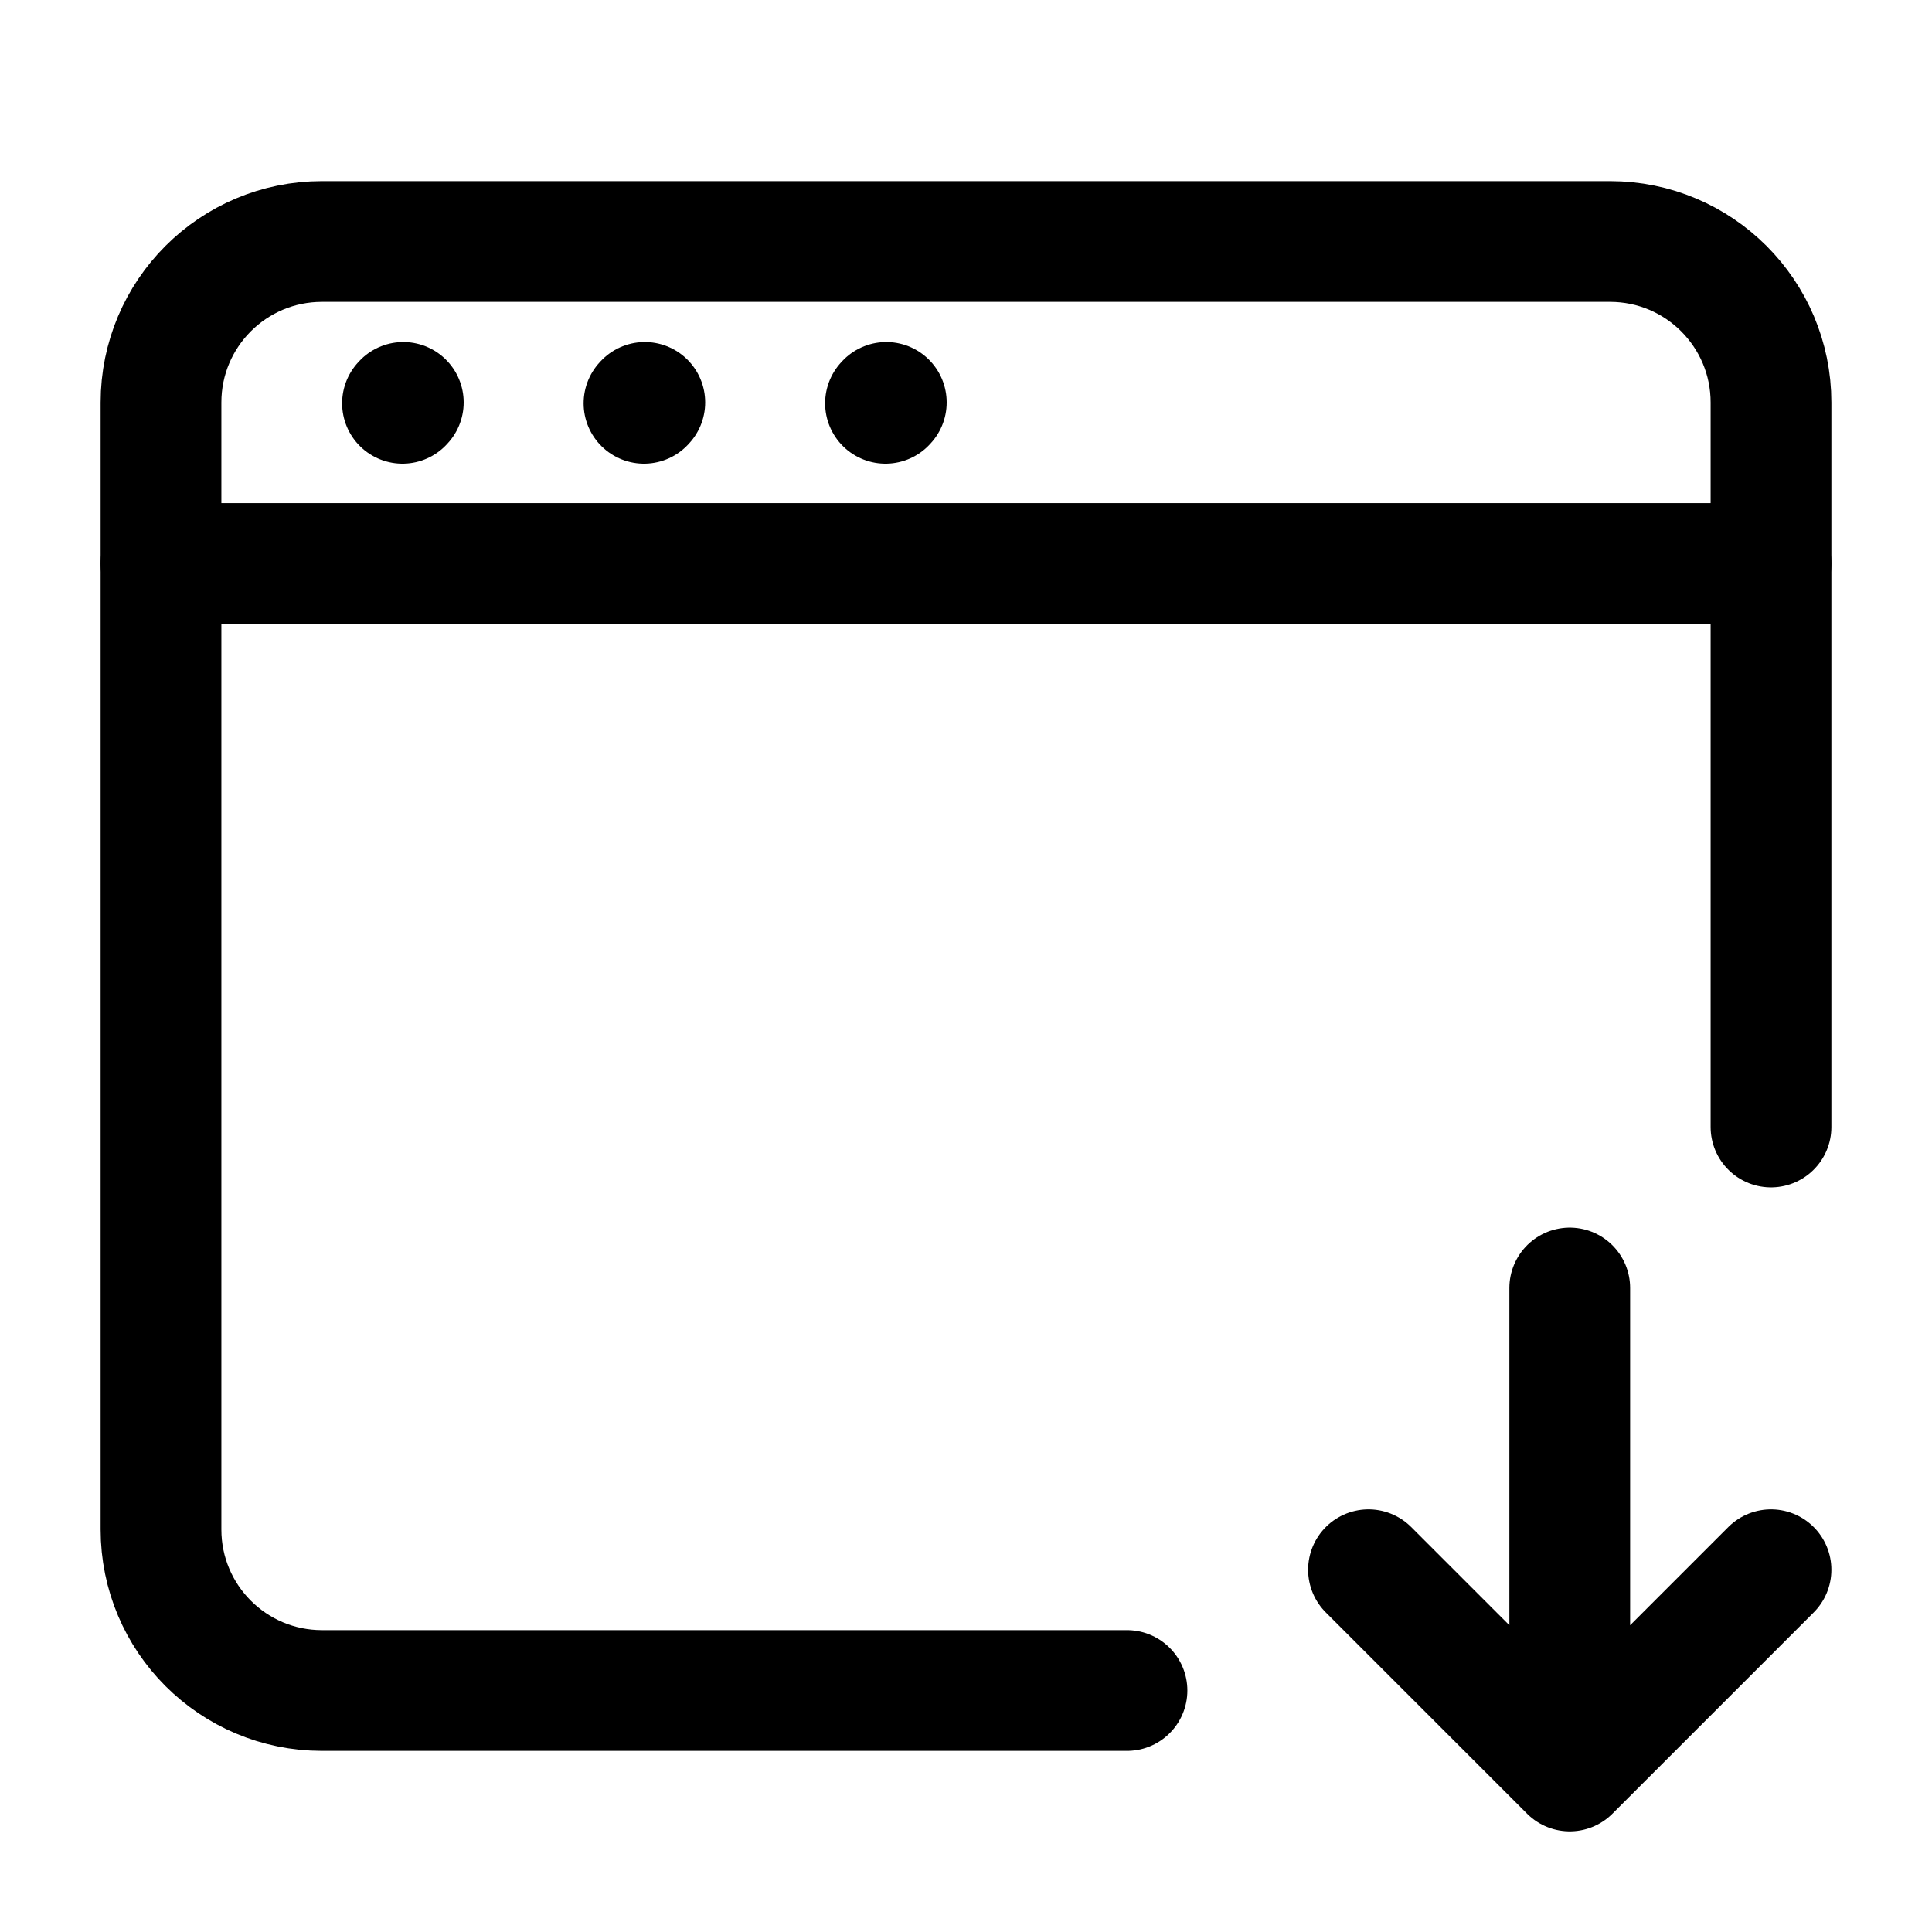
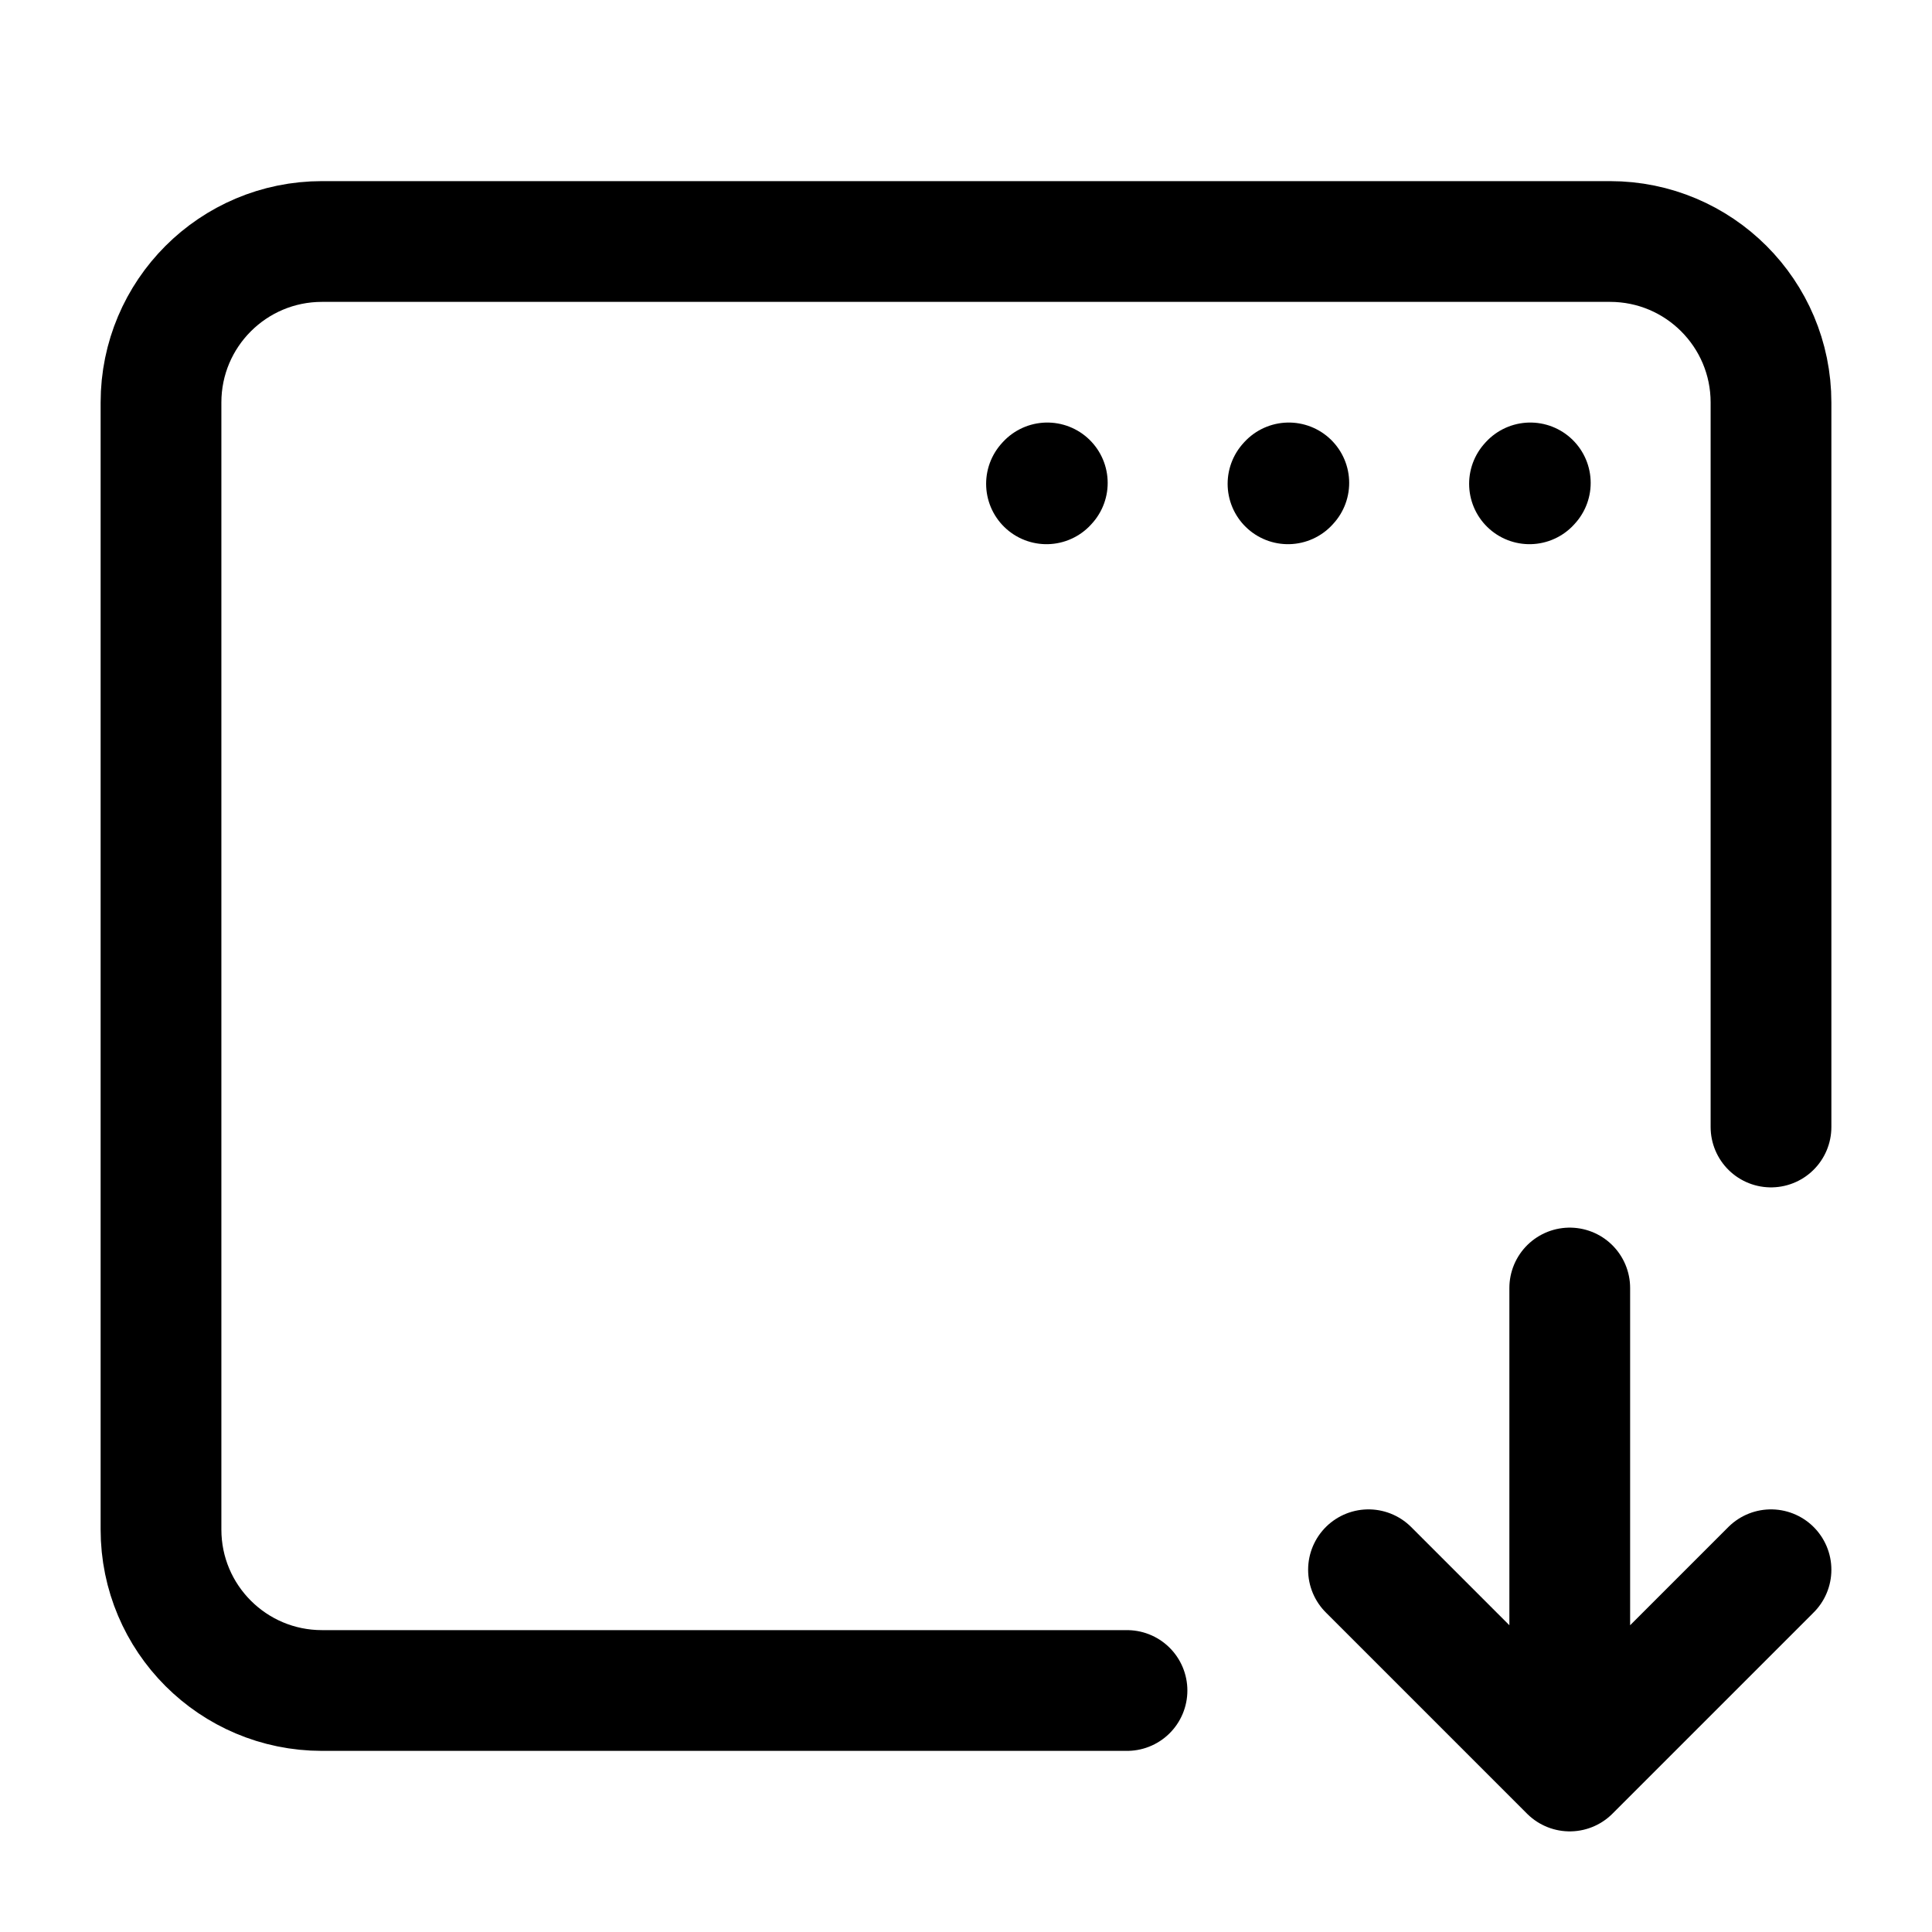
- <svg xmlns="http://www.w3.org/2000/svg" width="24" height="24" viewBox="0 0 24 24" stroke-width="1.5" fill="none">
-   <path d="M14 21H4C2.895 21 2 20.105 2 19V5C2 3.895 2.895 3 4 3H20C21.105 3 22 3.895 22 5V14" stroke="currentColor" stroke-linecap="round" />
-   <path d="M2 7L22 7" stroke="currentColor" stroke-linecap="round" stroke-linejoin="round" />
-   <path d="M5 5.01L5.01 4.999" stroke="currentColor" stroke-linecap="round" stroke-linejoin="round" />
-   <path d="M8 5.01L8.01 4.999" stroke="currentColor" stroke-linecap="round" stroke-linejoin="round" />
-   <path d="M11 5.01L11.01 4.999" stroke="currentColor" stroke-linecap="round" stroke-linejoin="round" />
-   <path d="M19.5 16V22M19.5 22L17 19.5M19.5 22L22 19.5" stroke="currentColor" stroke-linecap="round" stroke-linejoin="round" />
+ <svg xmlns="http://www.w3.org/2000/svg" width="24" height="24" viewBox="0 0 24 24" fill="none">
+   <path d="M14 21H4C2.895 21 2 20.105 2 19V5C2 3.895 2.895 3 4 3H20C21.105 3 22 3.895 22 5V14" stroke="black" stroke-width="1.5" stroke-linecap="round" />
+   <path d="M13 6.01L13.01 5.999" stroke="black" stroke-width="1.5" stroke-linecap="round" stroke-linejoin="round" />
+   <path d="M16 6.01L16.01 5.999" stroke="black" stroke-width="1.5" stroke-linecap="round" stroke-linejoin="round" />
+   <path d="M19 6.01L19.01 5.999" stroke="black" stroke-width="1.5" stroke-linecap="round" stroke-linejoin="round" />
+   <path d="M19.5 16V22M19.5 22L17 19.5M19.5 22L22 19.5" stroke="black" stroke-width="1.5" stroke-linecap="round" stroke-linejoin="round" />
</svg>
